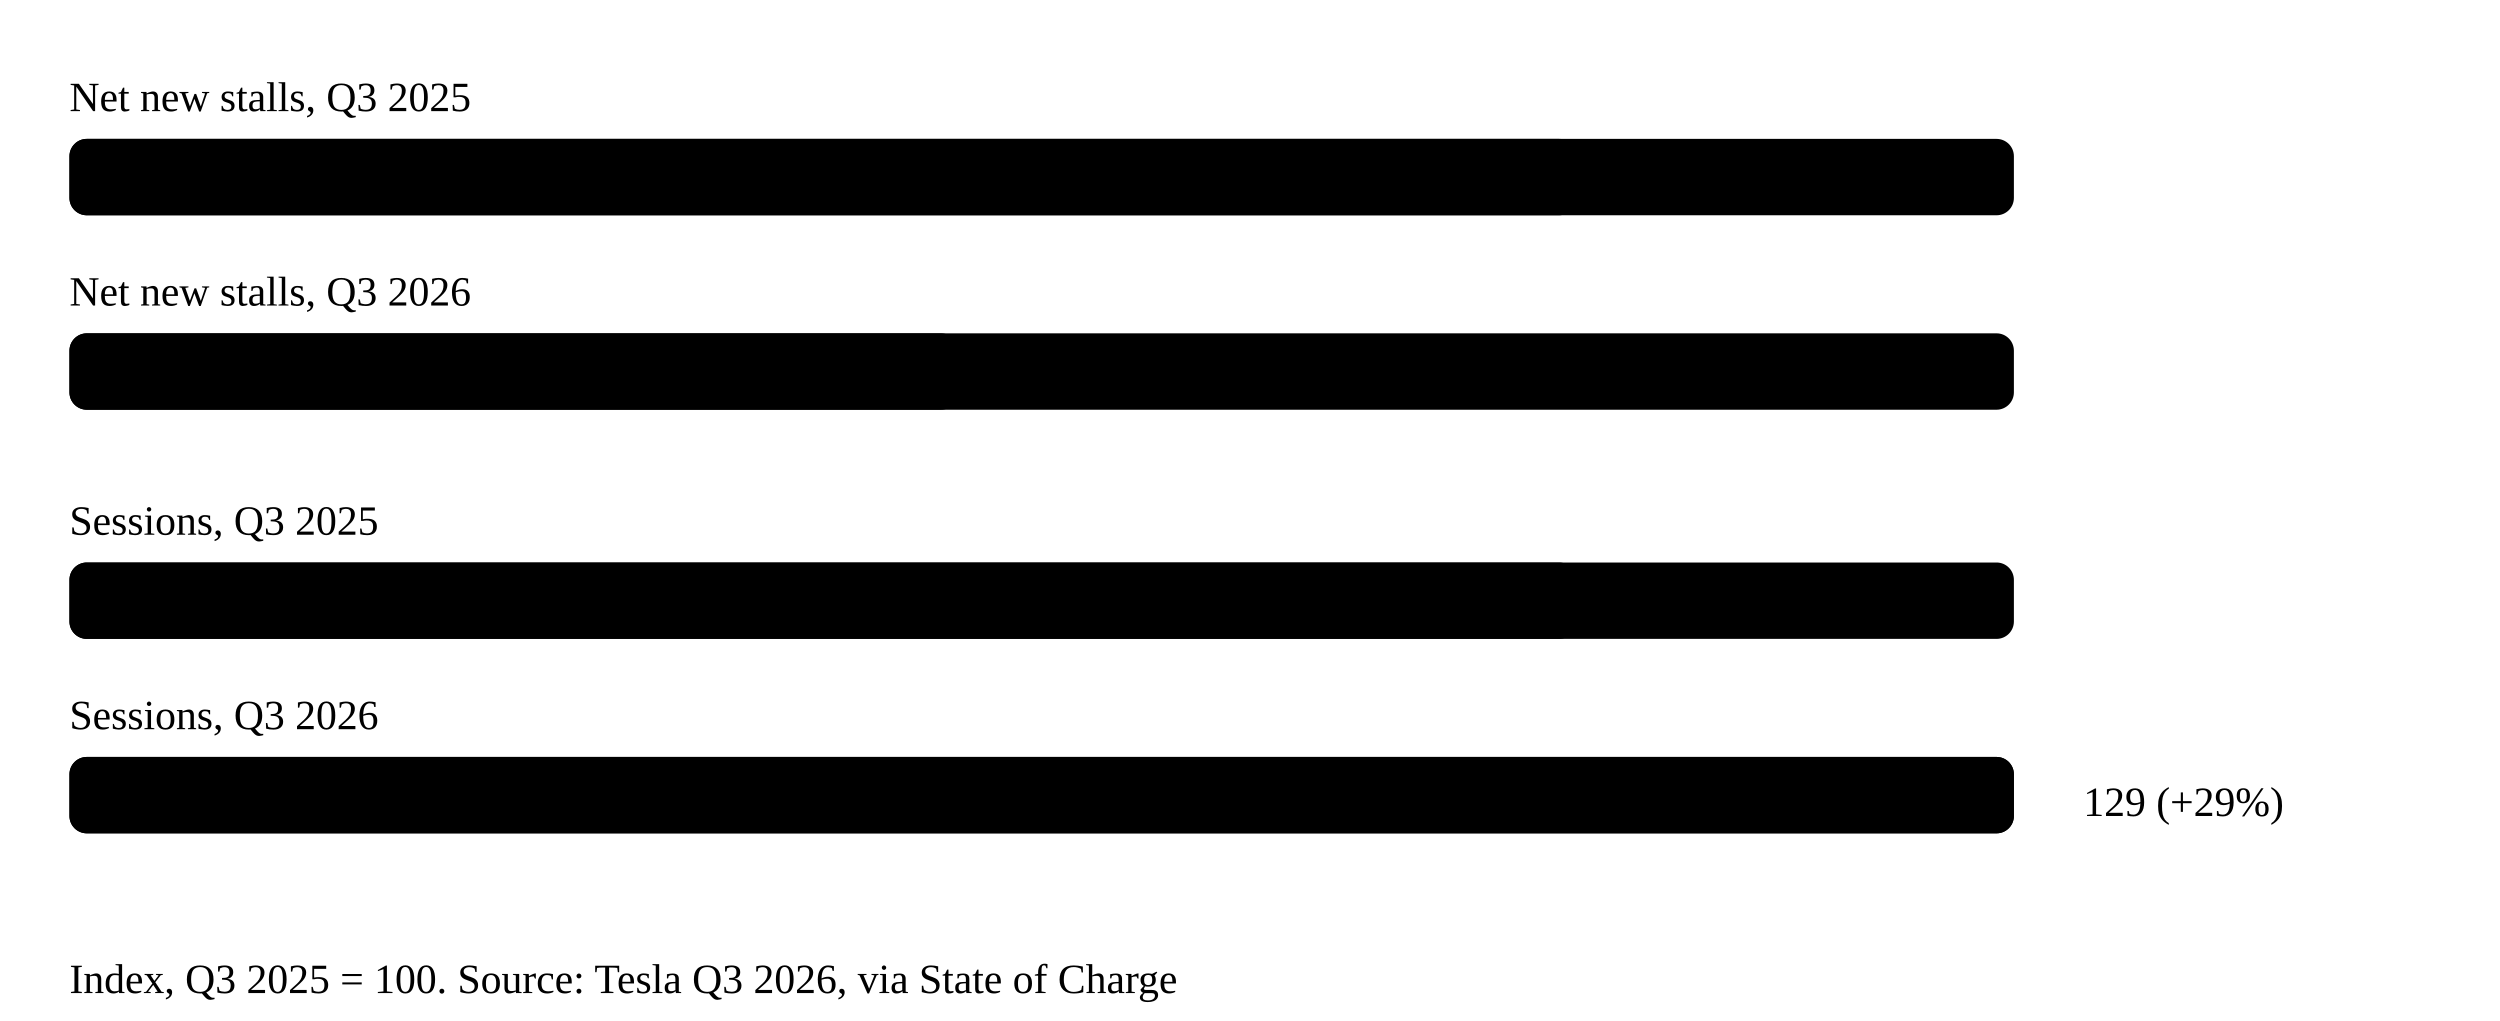
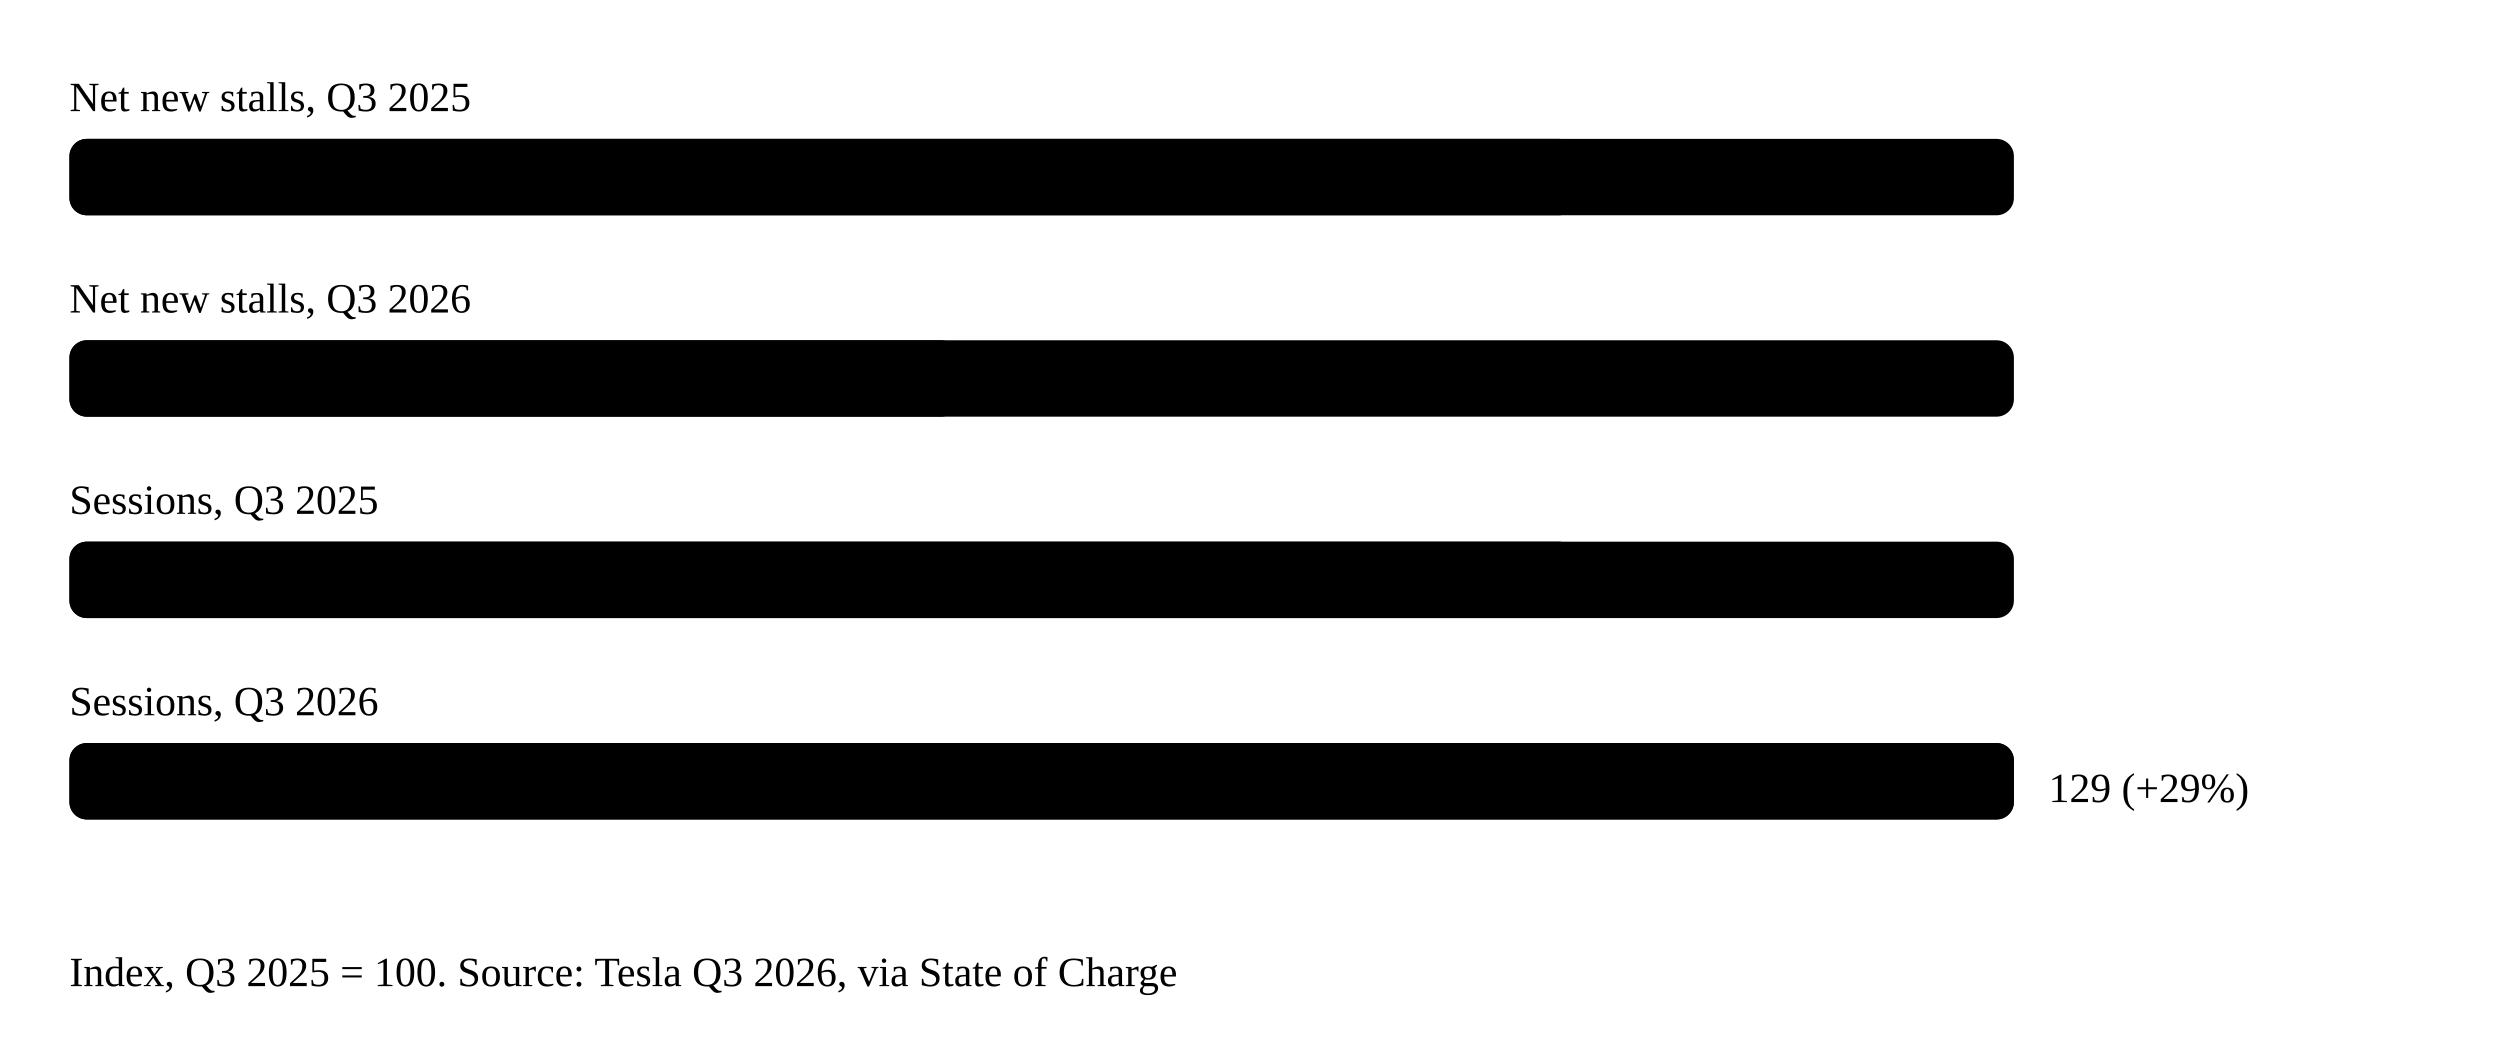
- <svg viewBox="0 0 720 294" focusable="false">
+ <svg viewBox="0 0 720 300" focusable="false">
  <text x="20" y="32">Net new stalls, Q3 2025</text>
  <rect class="lt" x="20" y="40" width="560" height="22" rx="5" />
  <rect class="fs growx" x="20" y="40" width="434" height="22" rx="5" style="--d:0.10s" />
-   <text x="464" y="57" class="fade" style="--d:1.20s">100</text>
-   <text x="20" y="88" class="a">Net new stalls, Q3 2026</text>
-   <rect class="lt" x="20" y="96" width="560" height="22" rx="5" />
-   <rect class="fa growx" x="20" y="96" width="256" height="22" rx="5" style="--d:0.35s" />
-   <text x="286" y="113" class="a fade" style="--d:1.45s">59  (-41%)</text>
-   <text x="20" y="154">Sessions, Q3 2025</text>
-   <rect class="lt" x="20" y="162" width="560" height="22" rx="5" />
-   <rect class="fs growx" x="20" y="162" width="434" height="22" rx="5" style="--d:0.60s" />
-   <text x="464" y="179" class="fade" style="--d:1.70s">100</text>
-   <text x="20" y="210" class="b">Sessions, Q3 2026</text>
-   <rect class="lt" x="20" y="218" width="560" height="22" rx="5" />
-   <rect class="fb growx" x="20" y="218" width="560" height="22" rx="5" style="--d:0.85s" />
-   <text x="600" y="235" class="b fade" style="--d:1.95s">129  (+29%)</text>
-   <path class="lt dash" d="M20,260 H580" />
-   <text x="20" y="286" class="fade" style="--d:2.40s">Index, Q3 2025 = 100. Source: Tesla Q3 2026, via State of Charge</text>
+   <text x="464.109" y="57" class="count fade" data-dur="1.8" style="--d:0.30s">100</text>
+   <text x="20" y="90" class="a">Net new stalls, Q3 2026</text>
+   <rect class="lt" x="20" y="98" width="560" height="22" rx="5" />
+   <rect class="fa growx" x="20" y="98" width="256" height="22" rx="5" style="--d:0.35s" />
+   <text x="286.124" y="115" class="a count fade" data-dur="1.8" style="--d:0.55s">59 (-41%)</text>
+   <text x="20" y="148">Sessions, Q3 2025</text>
+   <rect class="lt" x="20" y="156" width="560" height="22" rx="5" />
+   <rect class="fs growx" x="20" y="156" width="434" height="22" rx="5" style="--d:0.60s" />
+   <text x="464.109" y="173" class="count fade" data-dur="1.8" style="--d:0.80s">100</text>
+   <text x="20" y="206" class="b">Sessions, Q3 2026</text>
+   <rect class="lt" x="20" y="214" width="560" height="22" rx="5" />
+   <rect class="fb growx" x="20" y="214" width="560" height="22" rx="5" style="--d:0.85s" />
+   <text x="590" y="231" class="b count fade" data-dur="1.8" style="--d:1.05s">129 (+29%)</text>
+   <path class="lt dash" d="M20,256 H580" />
+   <text x="20" y="284" class="fade" style="--d:1.70s">Index, Q3 2025 = 100. Source: Tesla Q3 2026, via State of Charge</text>
</svg>
